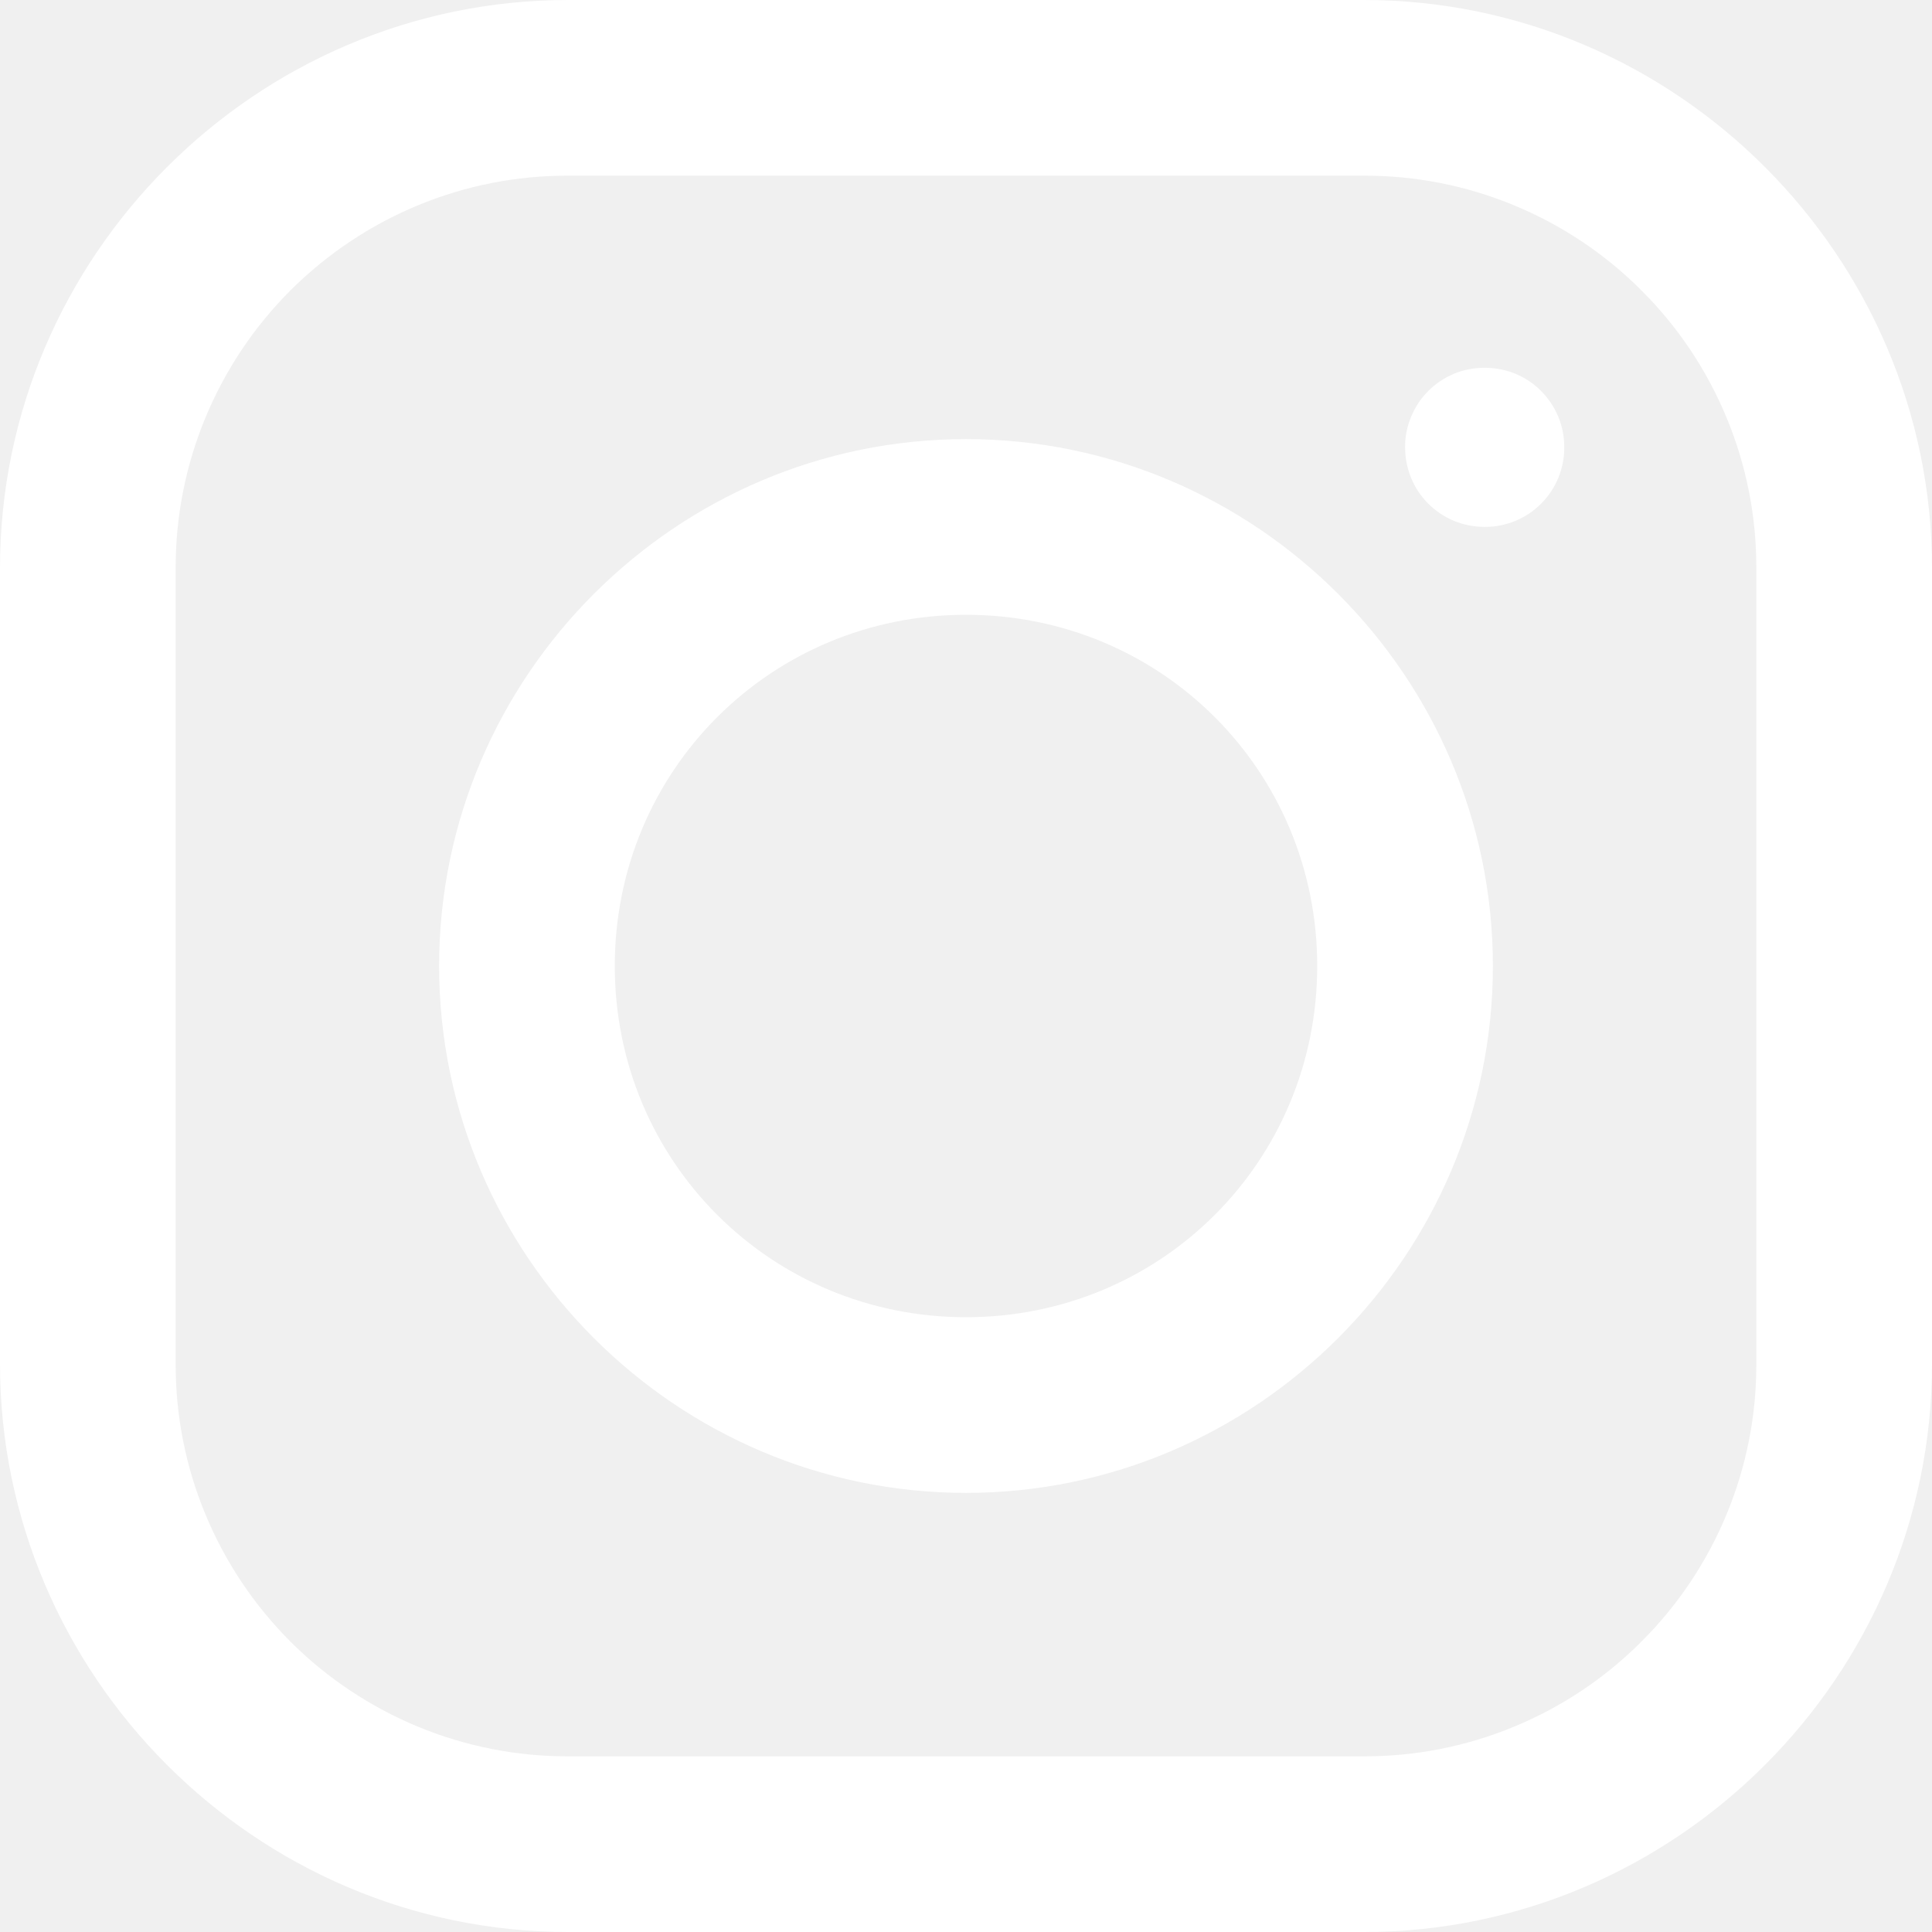
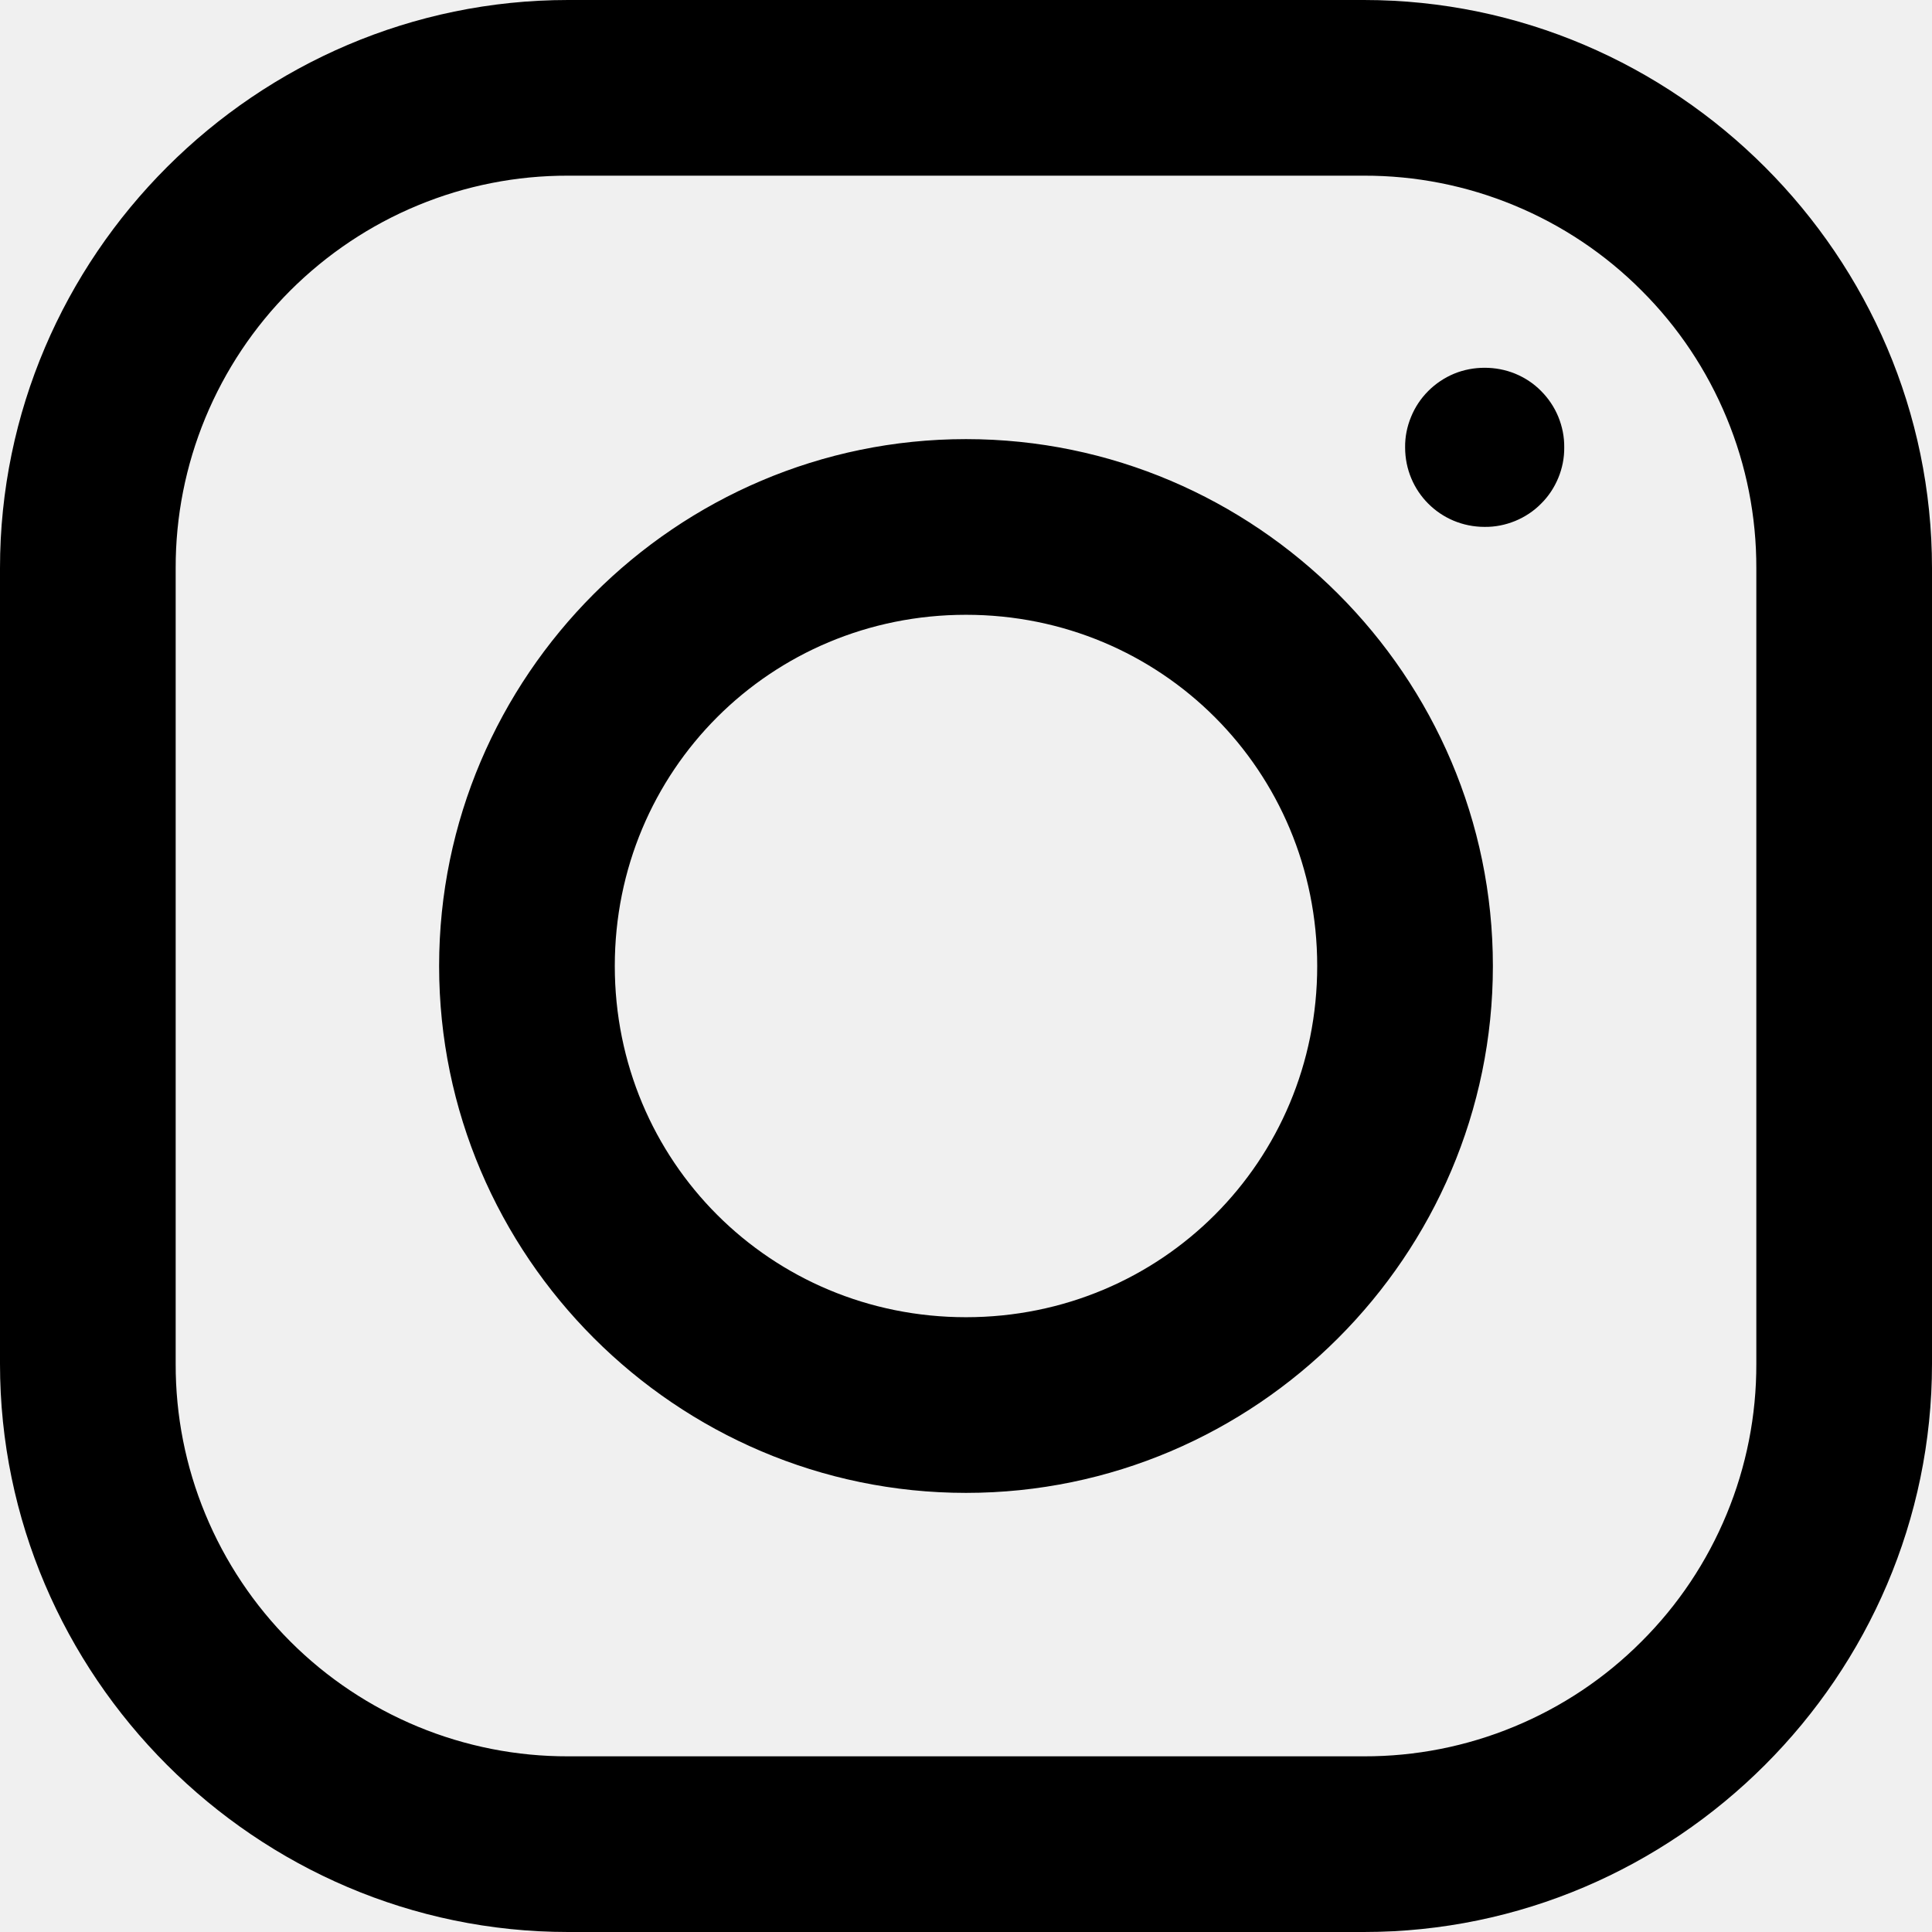
<svg xmlns="http://www.w3.org/2000/svg" width="14" height="14" viewBox="0 0 14 14" fill="none">
-   <path d="M4.117 0C1.857 0 0 1.854 0 4.117V9.883C0 12.143 1.854 14 4.117 14H9.883C12.143 14 14 12.146 14 9.883V4.117C14 1.857 12.146 0 9.883 0H4.117ZM4.117 1.273H9.883C10.257 1.272 10.627 1.345 10.972 1.488C11.318 1.631 11.631 1.84 11.895 2.105C12.16 2.369 12.369 2.682 12.512 3.028C12.655 3.373 12.728 3.743 12.727 4.117V9.883C12.728 10.257 12.655 10.627 12.512 10.972C12.369 11.318 12.16 11.631 11.895 11.895C11.631 12.16 11.318 12.369 10.972 12.512C10.627 12.655 10.257 12.728 9.883 12.727H4.117C3.744 12.728 3.374 12.655 3.028 12.512C2.683 12.369 2.369 12.16 2.105 11.896C1.841 11.632 1.631 11.318 1.488 10.972C1.345 10.627 1.272 10.257 1.273 9.883V4.117C1.272 3.744 1.345 3.374 1.488 3.028C1.631 2.683 1.84 2.369 2.104 2.105C2.369 1.841 2.682 1.631 3.028 1.488C3.373 1.345 3.743 1.272 4.117 1.273ZM10.758 2.665C10.683 2.665 10.607 2.679 10.537 2.708C10.467 2.737 10.403 2.78 10.35 2.833C10.296 2.887 10.254 2.95 10.225 3.021C10.196 3.091 10.181 3.166 10.182 3.242C10.182 3.562 10.438 3.818 10.758 3.818C10.834 3.819 10.909 3.804 10.98 3.775C11.05 3.746 11.114 3.704 11.167 3.65C11.221 3.597 11.263 3.533 11.292 3.463C11.321 3.393 11.336 3.317 11.335 3.242C11.336 3.166 11.321 3.091 11.292 3.02C11.263 2.95 11.221 2.887 11.167 2.833C11.114 2.779 11.05 2.737 10.98 2.708C10.909 2.679 10.834 2.665 10.758 2.665ZM7 3.182C4.9 3.182 3.182 4.9 3.182 7C3.182 9.1 4.9 10.818 7 10.818C9.1 10.818 10.818 9.1 10.818 7C10.818 4.9 9.1 3.182 7 3.182ZM7 4.455C8.415 4.455 9.545 5.585 9.545 7C9.545 8.415 8.415 9.545 7 9.545C5.585 9.545 4.455 8.415 4.455 7C4.455 5.585 5.585 4.455 7 4.455Z" fill="white" />
+   <path d="M4.117 0C1.857 0 0 1.854 0 4.117V9.883C0 12.143 1.854 14 4.117 14H9.883C12.143 14 14 12.146 14 9.883V4.117C14 1.857 12.146 0 9.883 0H4.117ZM4.117 1.273H9.883C10.257 1.272 10.627 1.345 10.972 1.488C11.318 1.631 11.631 1.84 11.895 2.105C12.16 2.369 12.369 2.682 12.512 3.028C12.655 3.373 12.728 3.743 12.727 4.117V9.883C12.728 10.257 12.655 10.627 12.512 10.972C12.369 11.318 12.16 11.631 11.895 11.895C11.631 12.16 11.318 12.369 10.972 12.512C10.627 12.655 10.257 12.728 9.883 12.727H4.117C3.744 12.728 3.374 12.655 3.028 12.512C2.683 12.369 2.369 12.16 2.105 11.896C1.841 11.632 1.631 11.318 1.488 10.972C1.345 10.627 1.272 10.257 1.273 9.883V4.117C1.272 3.744 1.345 3.374 1.488 3.028C1.631 2.683 1.84 2.369 2.104 2.105C2.369 1.841 2.682 1.631 3.028 1.488C3.373 1.345 3.743 1.272 4.117 1.273ZM10.758 2.665C10.683 2.665 10.607 2.679 10.537 2.708C10.467 2.737 10.403 2.78 10.35 2.833C10.296 2.887 10.254 2.95 10.225 3.021C10.196 3.091 10.181 3.166 10.182 3.242C10.182 3.562 10.438 3.818 10.758 3.818C10.834 3.819 10.909 3.804 10.98 3.775C11.05 3.746 11.114 3.704 11.167 3.65C11.221 3.597 11.263 3.533 11.292 3.463C11.321 3.393 11.336 3.317 11.335 3.242C11.336 3.166 11.321 3.091 11.292 3.02C11.263 2.95 11.221 2.887 11.167 2.833C11.114 2.779 11.05 2.737 10.98 2.708C10.909 2.679 10.834 2.665 10.758 2.665ZM7 3.182C4.9 3.182 3.182 4.9 3.182 7C3.182 9.1 4.9 10.818 7 10.818C9.1 10.818 10.818 9.1 10.818 7C10.818 4.9 9.1 3.182 7 3.182ZM7 4.455C8.415 4.455 9.545 5.585 9.545 7C9.545 8.415 8.415 9.545 7 9.545C5.585 9.545 4.455 8.415 4.455 7C4.455 5.585 5.585 4.455 7 4.455Z" fill="currentColor" />
</svg>
